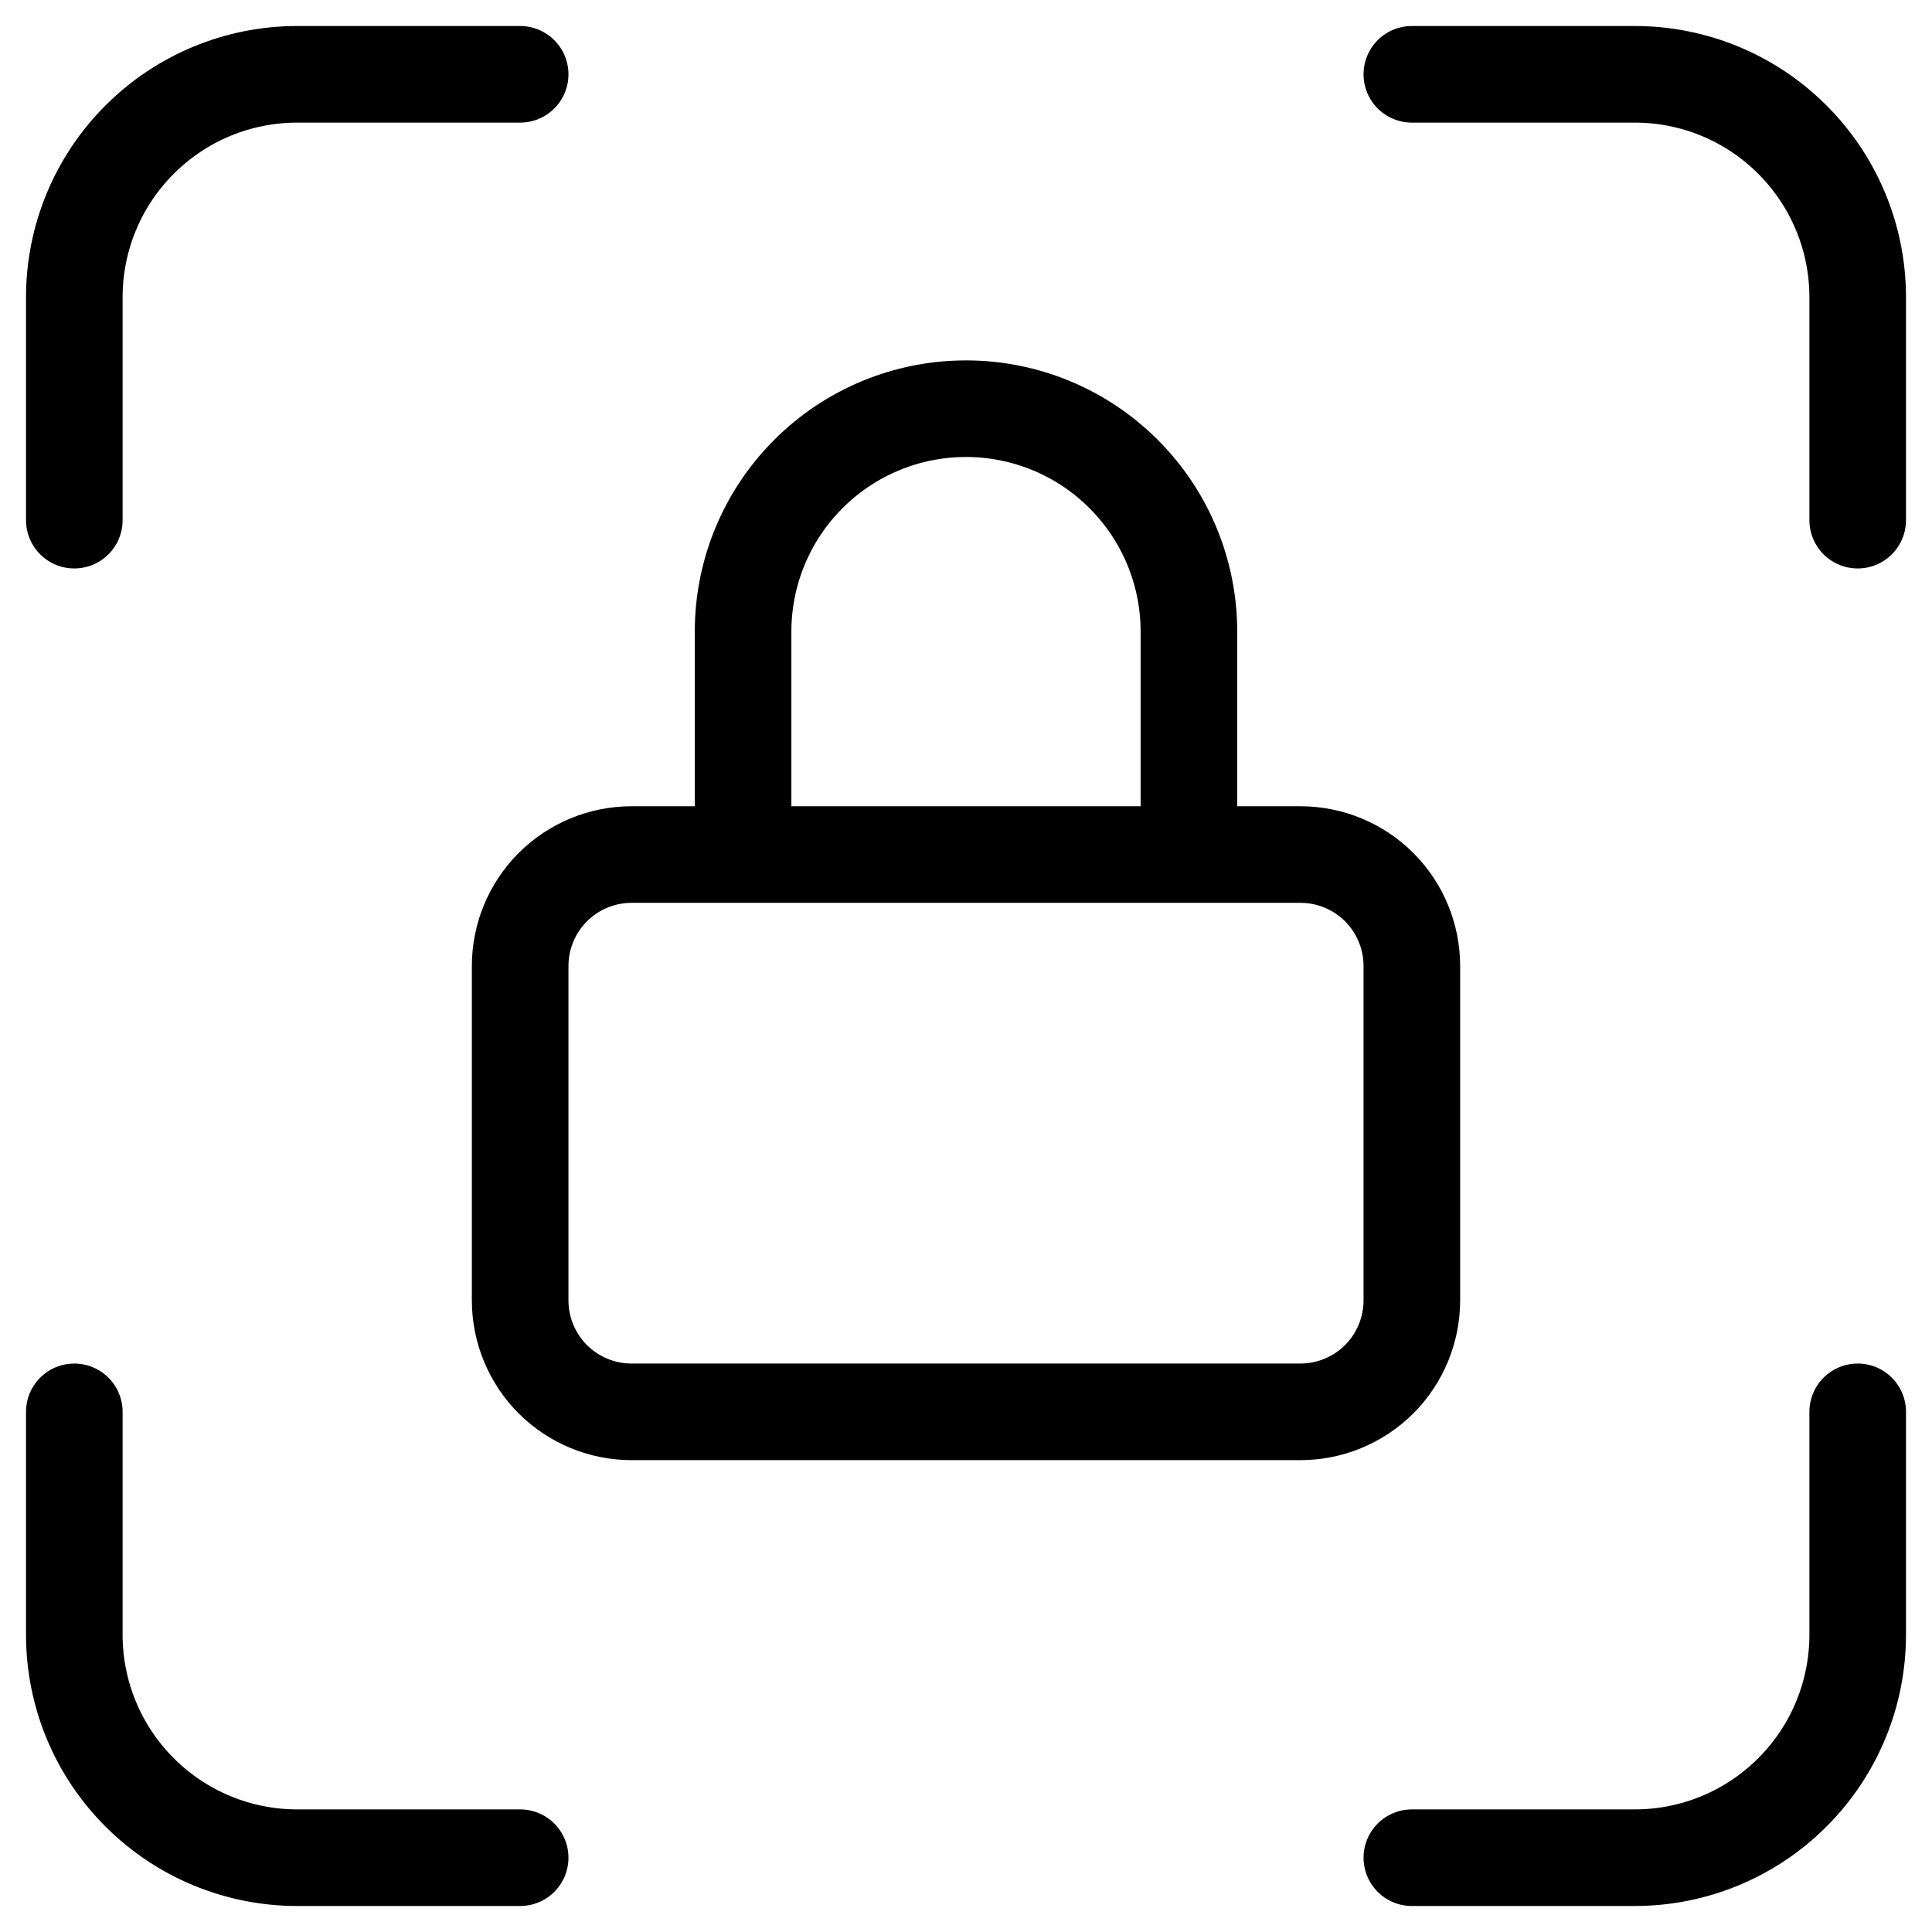
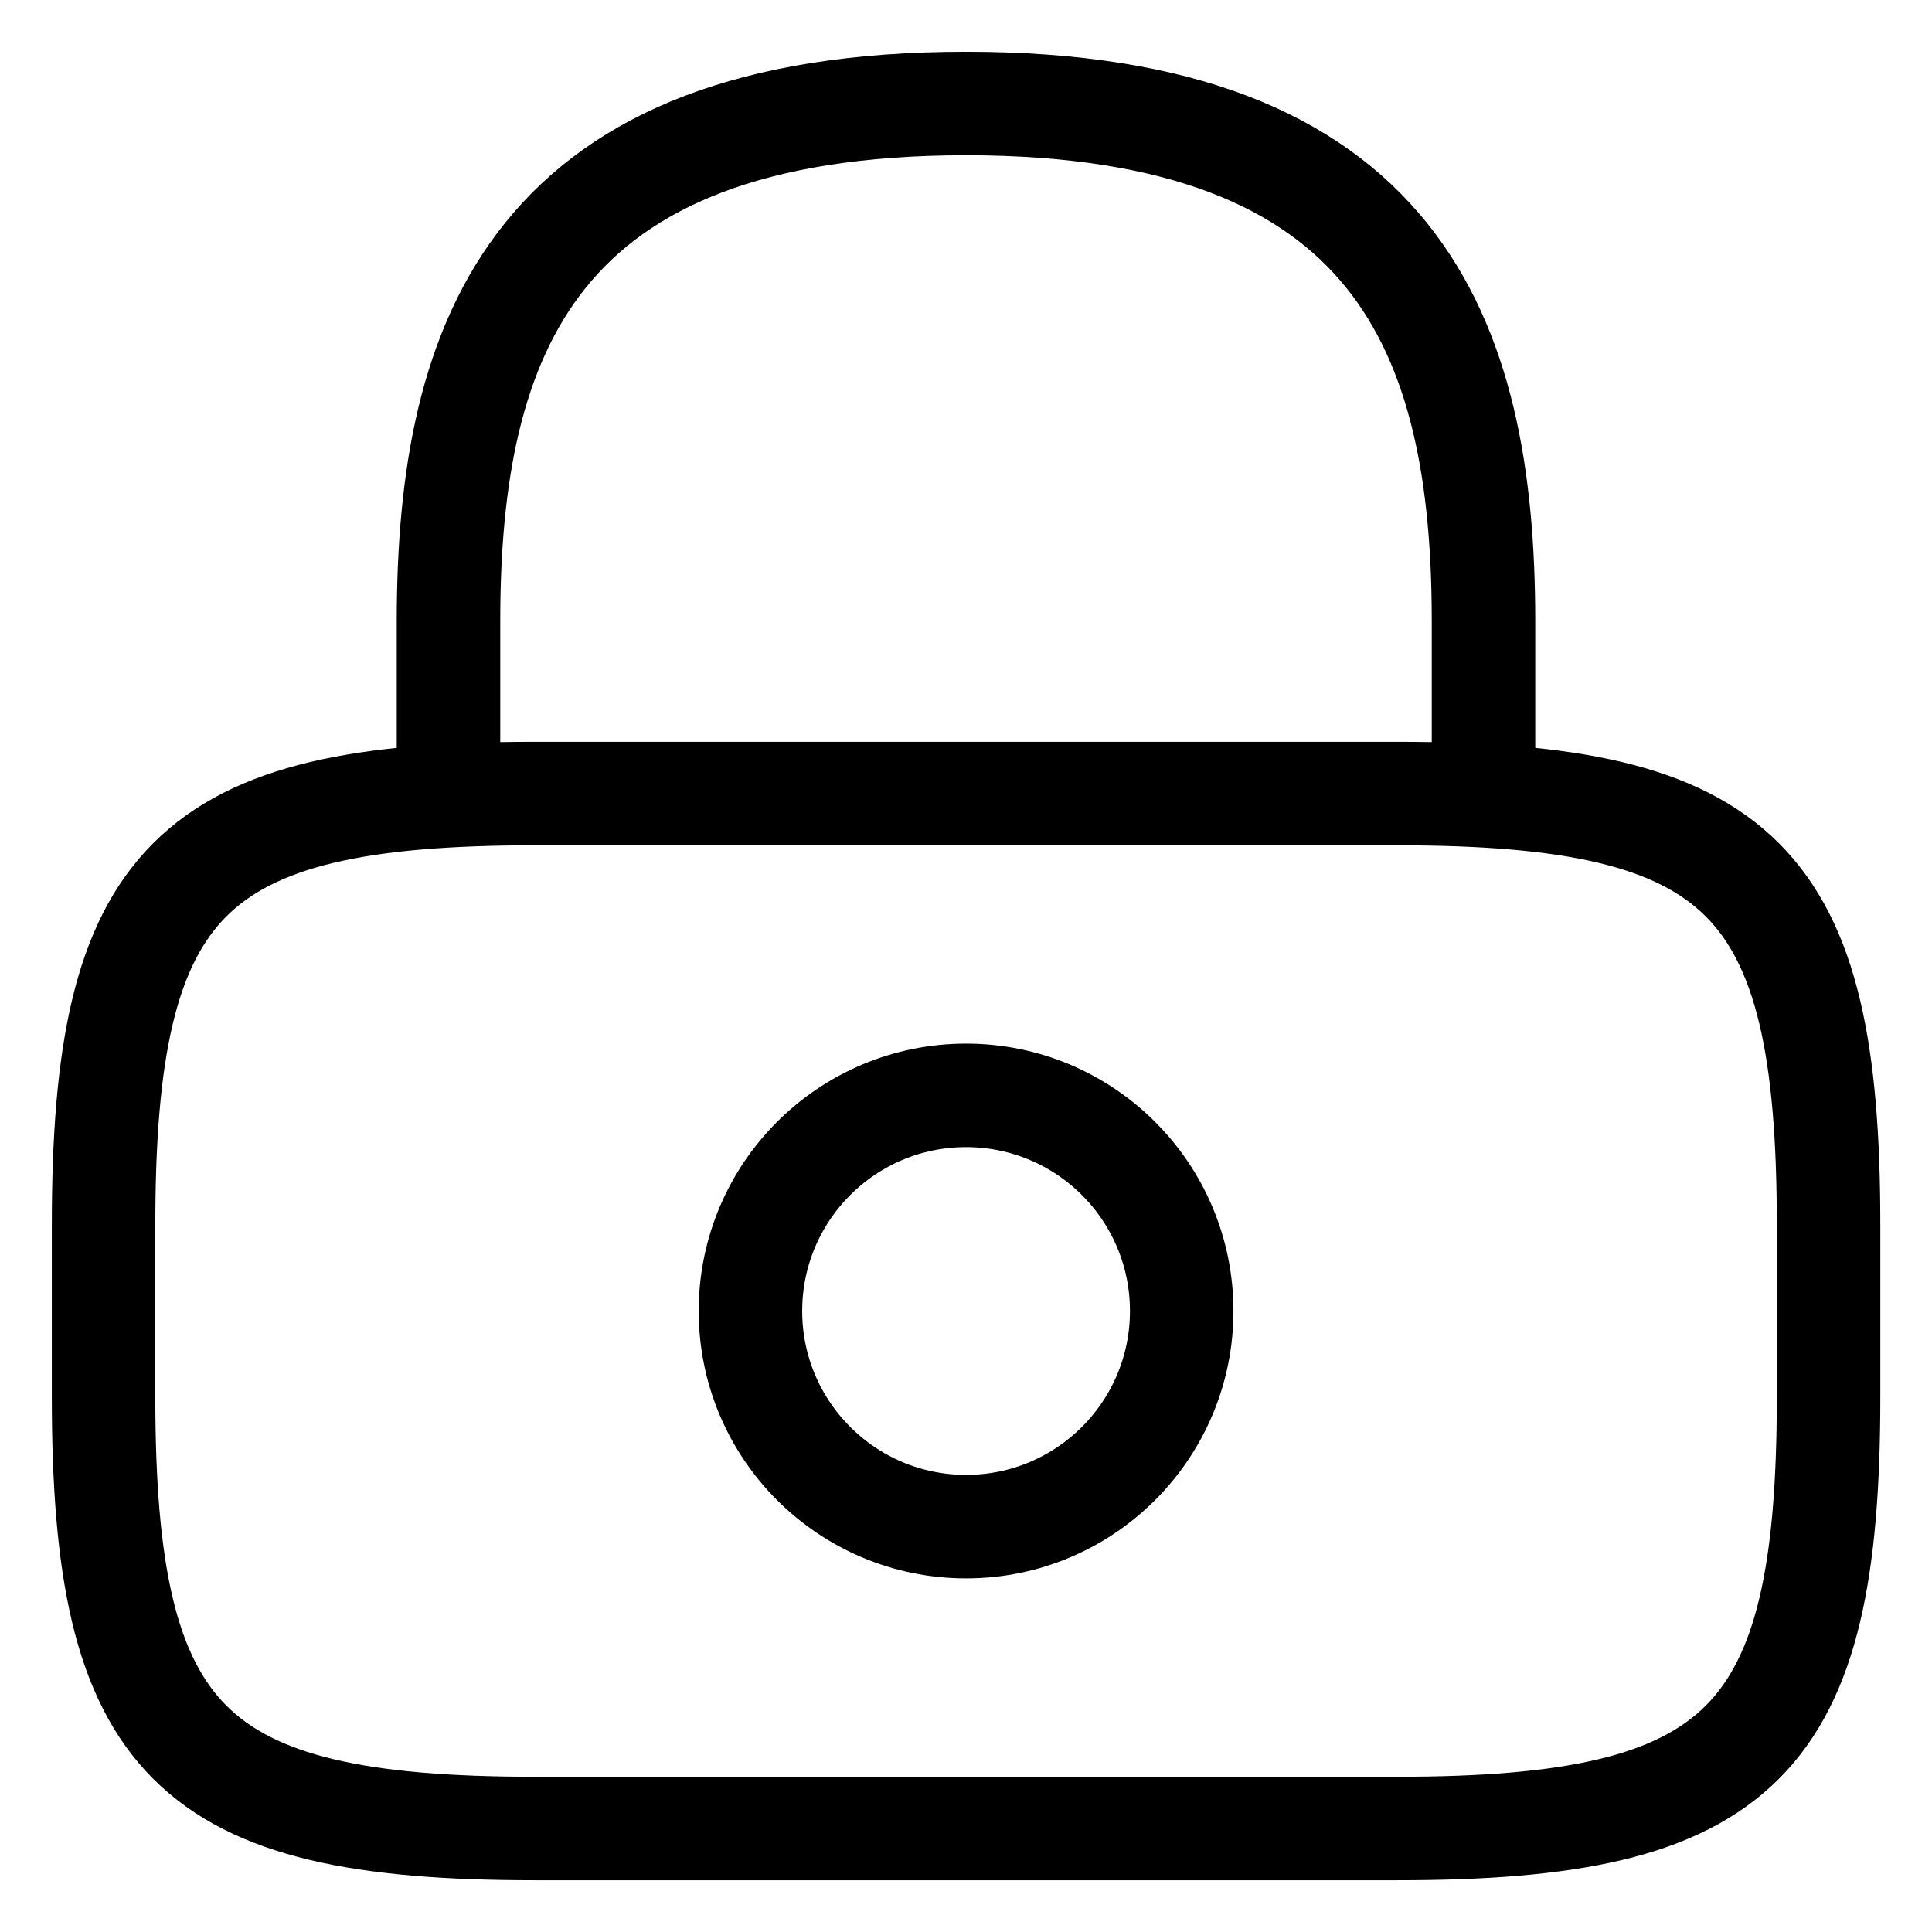
- <svg xmlns="http://www.w3.org/2000/svg" width="26" height="26" viewBox="0 0 26 26" fill="none">
-   <path d="M1 7V4C1 3.204 1.316 2.441 1.879 1.879C2.441 1.316 3.204 1 4 1H7M1 19V22C1 22.796 1.316 23.559 1.879 24.121C2.441 24.684 3.204 25 4 25H7M19 1H22C22.796 1 23.559 1.316 24.121 1.879C24.684 2.441 25 3.204 25 4V7M19 25H22C22.796 25 23.559 24.684 24.121 24.121C24.684 23.559 25 22.796 25 22V19M10 11.5V8.5C10 7.704 10.316 6.941 10.879 6.379C11.441 5.816 12.204 5.5 13 5.5C13.796 5.5 14.559 5.816 15.121 6.379C15.684 6.941 16 7.704 16 8.5V11.5M7 13C7 12.602 7.158 12.221 7.439 11.939C7.721 11.658 8.102 11.5 8.5 11.5H17.5C17.898 11.5 18.279 11.658 18.561 11.939C18.842 12.221 19 12.602 19 13V17.5C19 17.898 18.842 18.279 18.561 18.561C18.279 18.842 17.898 19 17.5 19H8.5C8.102 19 7.721 18.842 7.439 18.561C7.158 18.279 7 17.898 7 17.5V13Z" stroke="currentColor" stroke-width="1.3" stroke-linecap="round" stroke-linejoin="round" />
+ <svg xmlns="http://www.w3.org/2000/svg" width="28" height="28" viewBox="0 0 28 28" fill="none">
+   <path d="M6.5 11.5V9C6.5 4.862 7.75 1.5 14 1.5C20.25 1.5 21.5 4.862 21.5 9V11.5" stroke="currentColor" stroke-width="1.5" stroke-linecap="round" stroke-linejoin="round" />
+   <path d="M14.001 22.125C15.727 22.125 17.126 20.726 17.126 19C17.126 17.274 15.727 15.875 14.001 15.875C12.275 15.875 10.876 17.274 10.876 19C10.876 20.726 12.275 22.125 14.001 22.125Z" stroke="currentColor" stroke-width="1.5" stroke-linecap="round" stroke-linejoin="round" />
+   <path d="M20.251 26.5H7.751C2.751 26.5 1.501 25.25 1.501 20.25V17.75C1.501 12.751 2.751 11.501 7.751 11.501H20.251C25.251 11.501 26.501 12.751 26.501 17.75V20.25C26.501 25.25 25.251 26.5 20.251 26.5Z" stroke="currentColor" stroke-width="1.5" stroke-linecap="round" stroke-linejoin="round" />
</svg>
